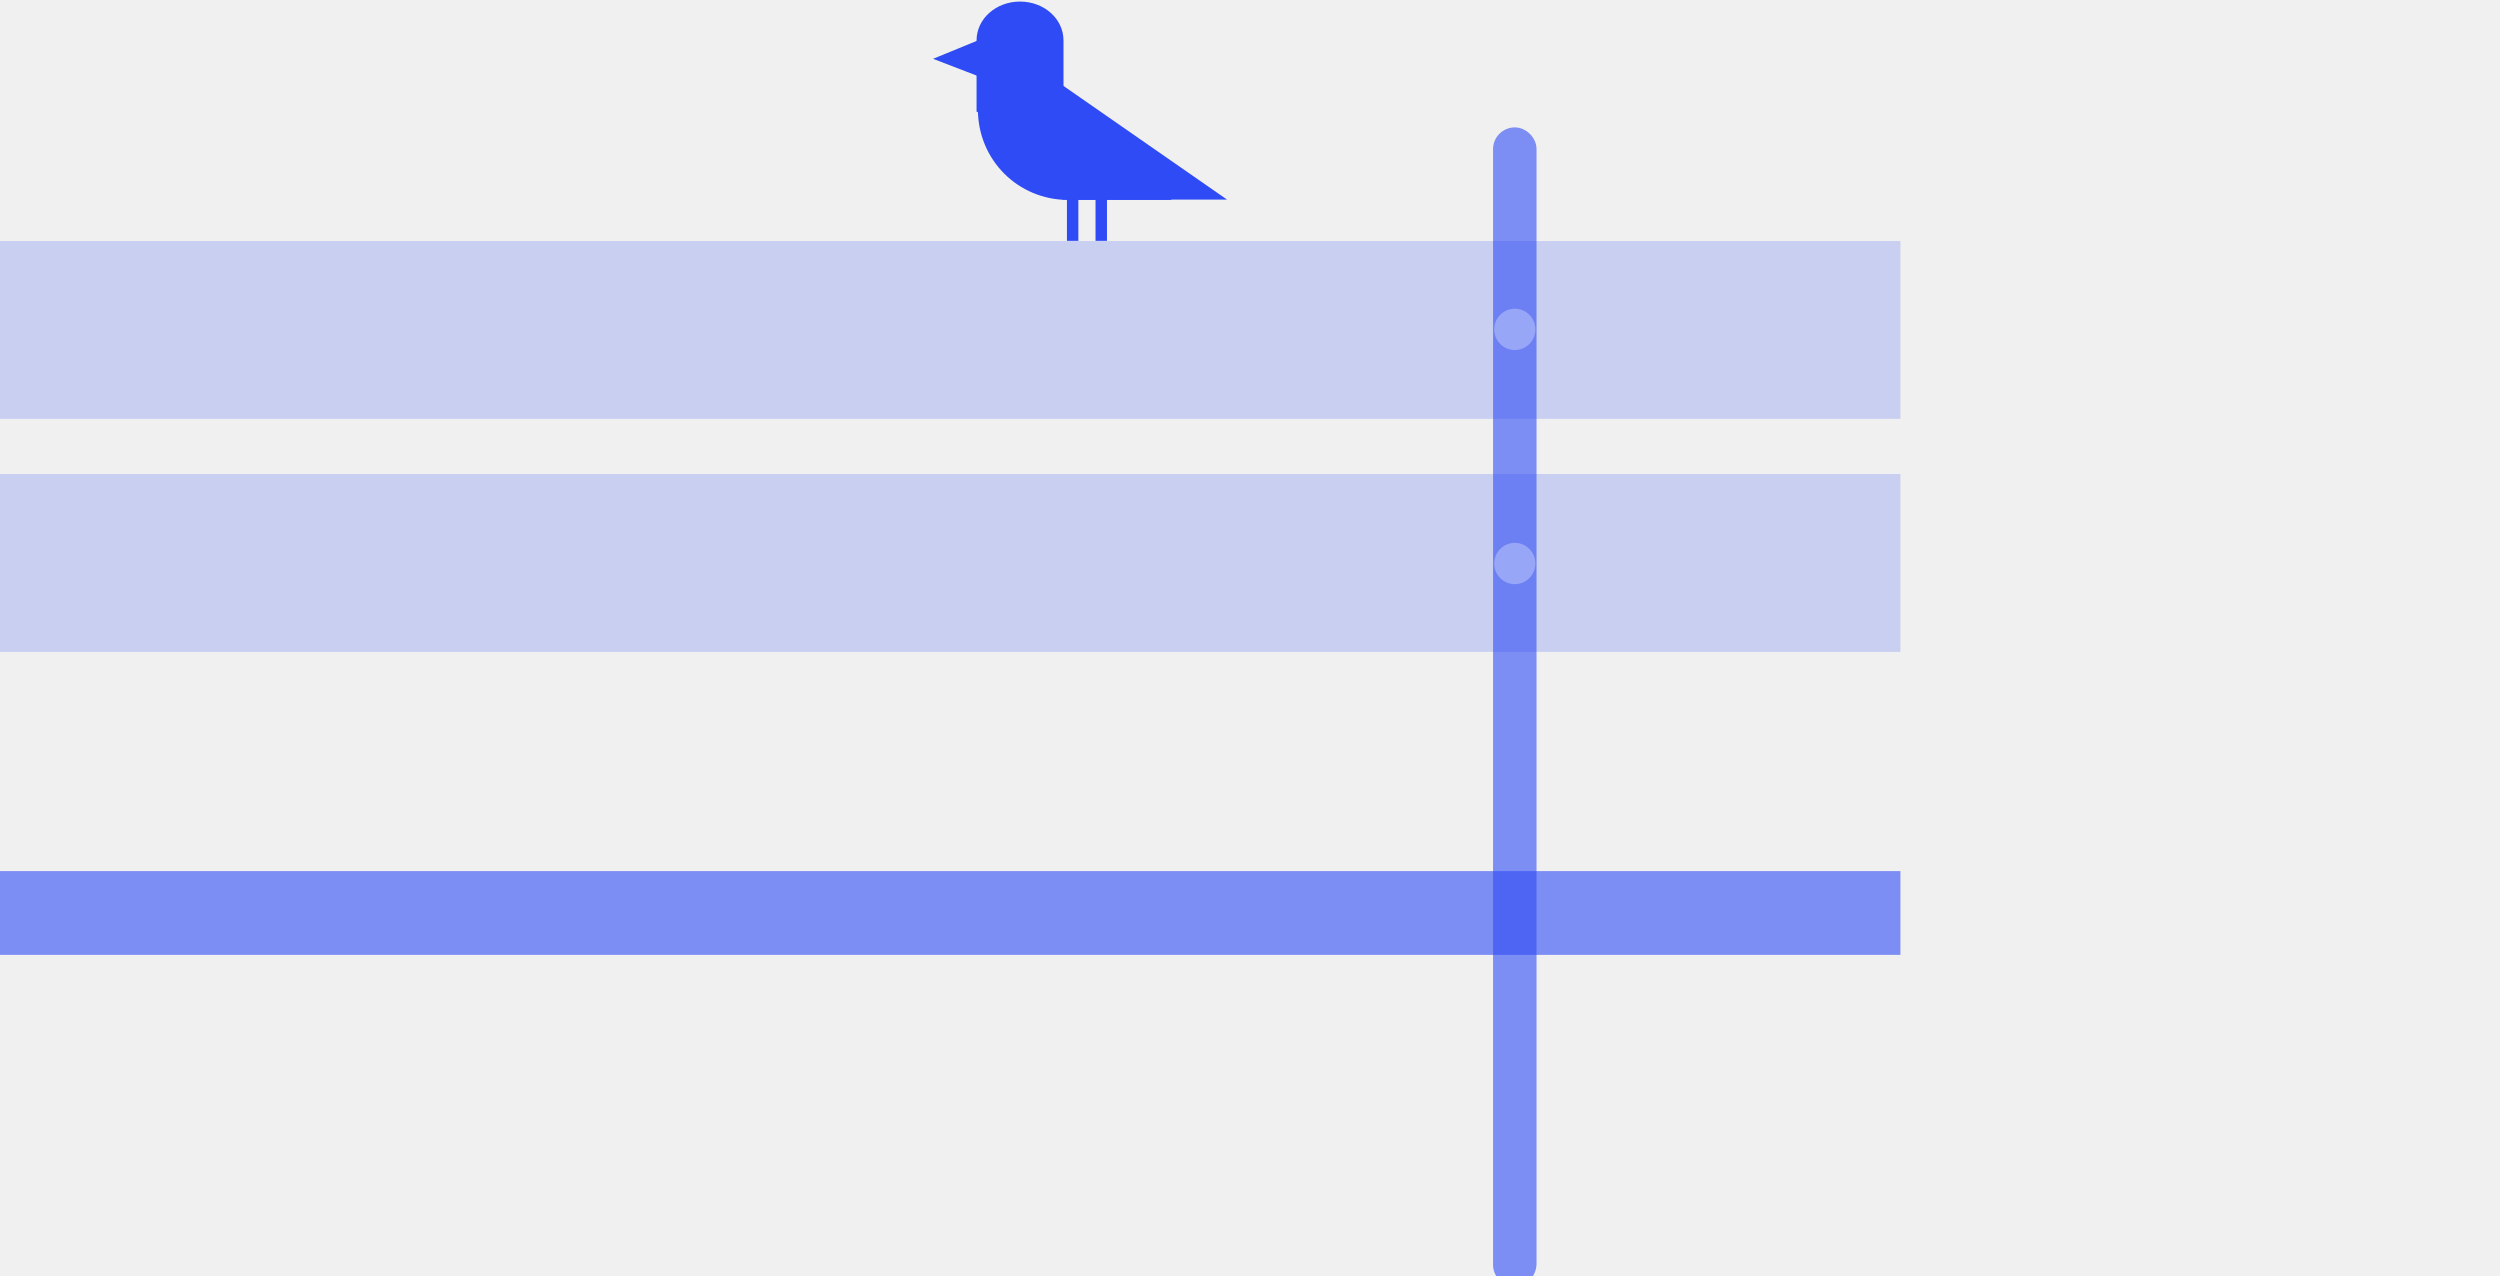
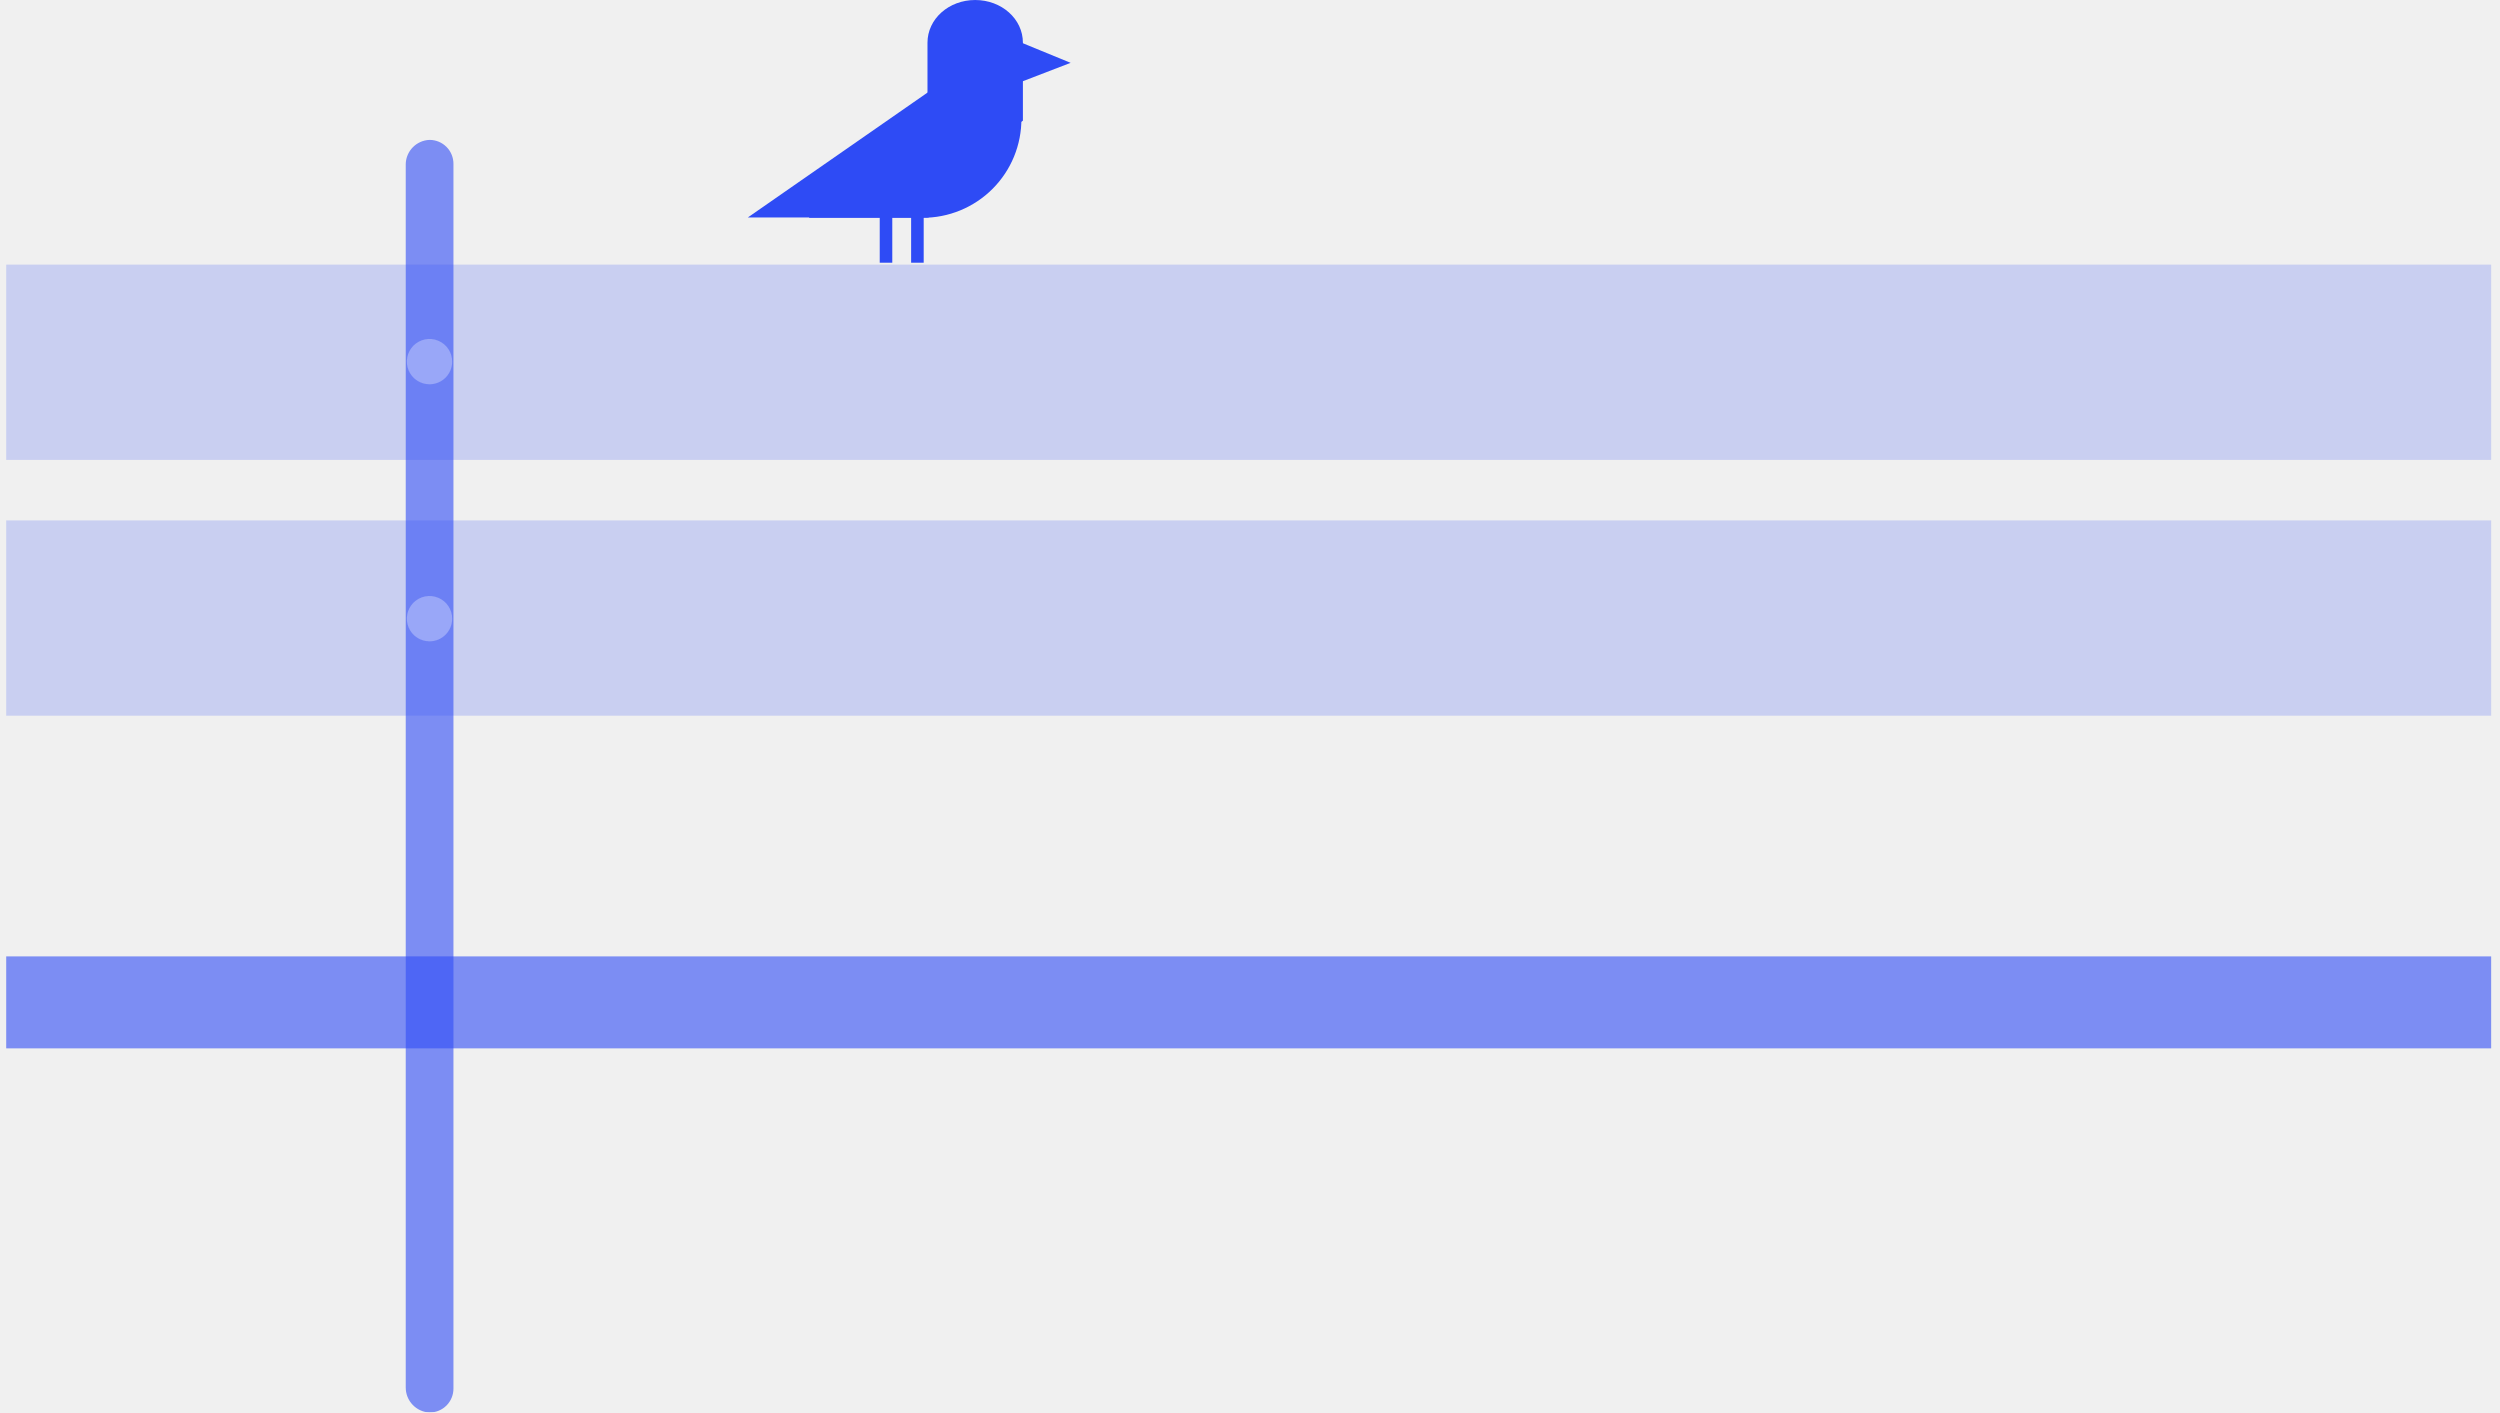
- <svg xmlns="http://www.w3.org/2000/svg" width="349" height="178" fill="none">
-   <g clip-path="url(#clip0)">
-     <path d="M211.466 179.603c-1.757 0-3.035-1.442-3.035-3.044V20.829c0-1.763 1.438-3.045 3.035-3.045 1.598 0 3.035 1.442 3.035 3.044V176.4c0 1.762-1.437 3.204-3.035 3.204z" fill="#2E4BF5" opacity=".6" />
-     <path opacity=".6" d="M265.298 121.605H-50.663v11.696h315.961v-11.696z" fill="#2E4BF5" />
-     <path opacity=".2" d="M265.298 66.17H-50.663v24.833h315.961V66.17zm0-32.524H-50.663v24.833h315.961V33.646z" fill="#2E4BF5" />
-     <path opacity=".3" d="M211.466 48.866a2.88 2.88 0 0 0 2.875-2.884 2.88 2.88 0 0 0-2.875-2.884 2.88 2.88 0 0 0-2.875 2.884 2.88 2.88 0 0 0 2.875 2.884zm0 32.684a2.88 2.88 0 0 0 2.875-2.883 2.88 2.88 0 0 0-2.875-2.884 2.88 2.88 0 0 0-2.875 2.883 2.88 2.88 0 0 0 2.875 2.884z" fill="#fff" />
-   </g>
-   <path d="M148.305 23.874l-11.978-8.311v-9.91c0-3.036 2.715-5.434 6.069-5.434 3.353 0 6.068 2.398 6.068 5.435v18.22h-.159z" fill="#2E4BF5" />
-   <path d="M136.517 15.286v-9.59l26.99 16.942v5.274h-14.373c-7.027 0-12.617-5.594-12.617-12.626z" fill="#2E4BF5" />
-   <path d="M150.54 26.59h-1.597v7.033h1.597v-7.032zm3.993 0h-1.597v7.033h1.597v-7.032z" fill="#2E4BF5" />
-   <path d="M148.305 11.887v15.982h22.997l-22.997-15.982zM130.258 8.21l6.229-2.557v4.955l-6.229-2.397z" fill="#2E4BF5" />
+ <svg xmlns="http://www.w3.org/2000/svg" width="314.379" height="177.627" viewBox="0 0 314.379 177.627">
  <defs>
-     <clipPath id="clip0">
-       <path fill="#fff" transform="translate(-162)" d="M0 0h511v179.603H0z" />
+     <clipPath id="a">
+       <rect x="82" width="314.379" height="177.627" fill="none" />
+     </clipPath>
+     <clipPath id="b">
+       <path d="M505.379,0H0V177.627H505.379Z" fill="#fff" />
    </clipPath>
  </defs>
+   <g transform="translate(-82)" clip-path="url(#a)" style="isolation:isolate">
+     <g transform="translate(0.302 -0.219)">
+       <g transform="translate(-0.302 0.219)" clip-path="url(#b)">
+         <path d="M211.433,177.823a3,3,0,0,0,3-3.011V20.8a3,3,0,0,0-3-3.012,3.112,3.112,0,0,0-3,3.011V174.655a3.145,3.145,0,0,0,3,3.169Z" transform="translate(-75.411 -0.196)" fill="#2e4bf5" opacity="0.6" />
+         <path d="M-50.663,121.605H261.823v11.567H-50.663V121.605Z" transform="translate(133.444 -1.338)" fill="#2e4bf5" opacity="0.6" />
+         <path d="M-50.663,65.812H261.823v24.56H-50.663Zm0-32.166H261.823v24.56H-50.663Z" transform="translate(133.444 -0.37)" fill="#2e4bf5" opacity="0.2" />
+         <path d="M211.434,48.8a2.852,2.852,0,1,1,2.843-2.852,2.848,2.848,0,0,1-2.843,2.852Zm0,32.324a2.852,2.852,0,1,1,2.843-2.852,2.848,2.848,0,0,1-2.843,2.852Z" transform="translate(-75.413 -0.474)" fill="#fff" opacity="0.3" />
+       </g>
+       <g transform="translate(175.74 0.219)">
+         <path d="M136.484,23.614l11.846-8.22v-9.8c0-3-2.685-5.374-6-5.374s-6,2.372-6,5.375v18.02Z" transform="translate(-113.74 -0.219)" fill="#2e4bf5" />
+         <path d="M163.21,15.181V5.7L136.517,22.452v5.216h14.215A12.409,12.409,0,0,0,163.21,15.181Z" transform="translate(-128.808 -0.279)" fill="#2e4bf5" />
+         <path d="M152.892,26.59h1.579v6.956h-1.579V26.591Zm-3.949,0h1.579v6.956h-1.579V26.591Z" transform="translate(-132.358 -0.509)" fill="#2e4bf5" />
+         <path d="M153,11.818V27.625H130.258L153,11.818Zm17.848-3.637-6.16-2.529v4.9l6.16-2.371Z" transform="translate(-130.258 -0.279)" fill="#2e4bf5" />
+       </g>
+     </g>
+   </g>
</svg>
